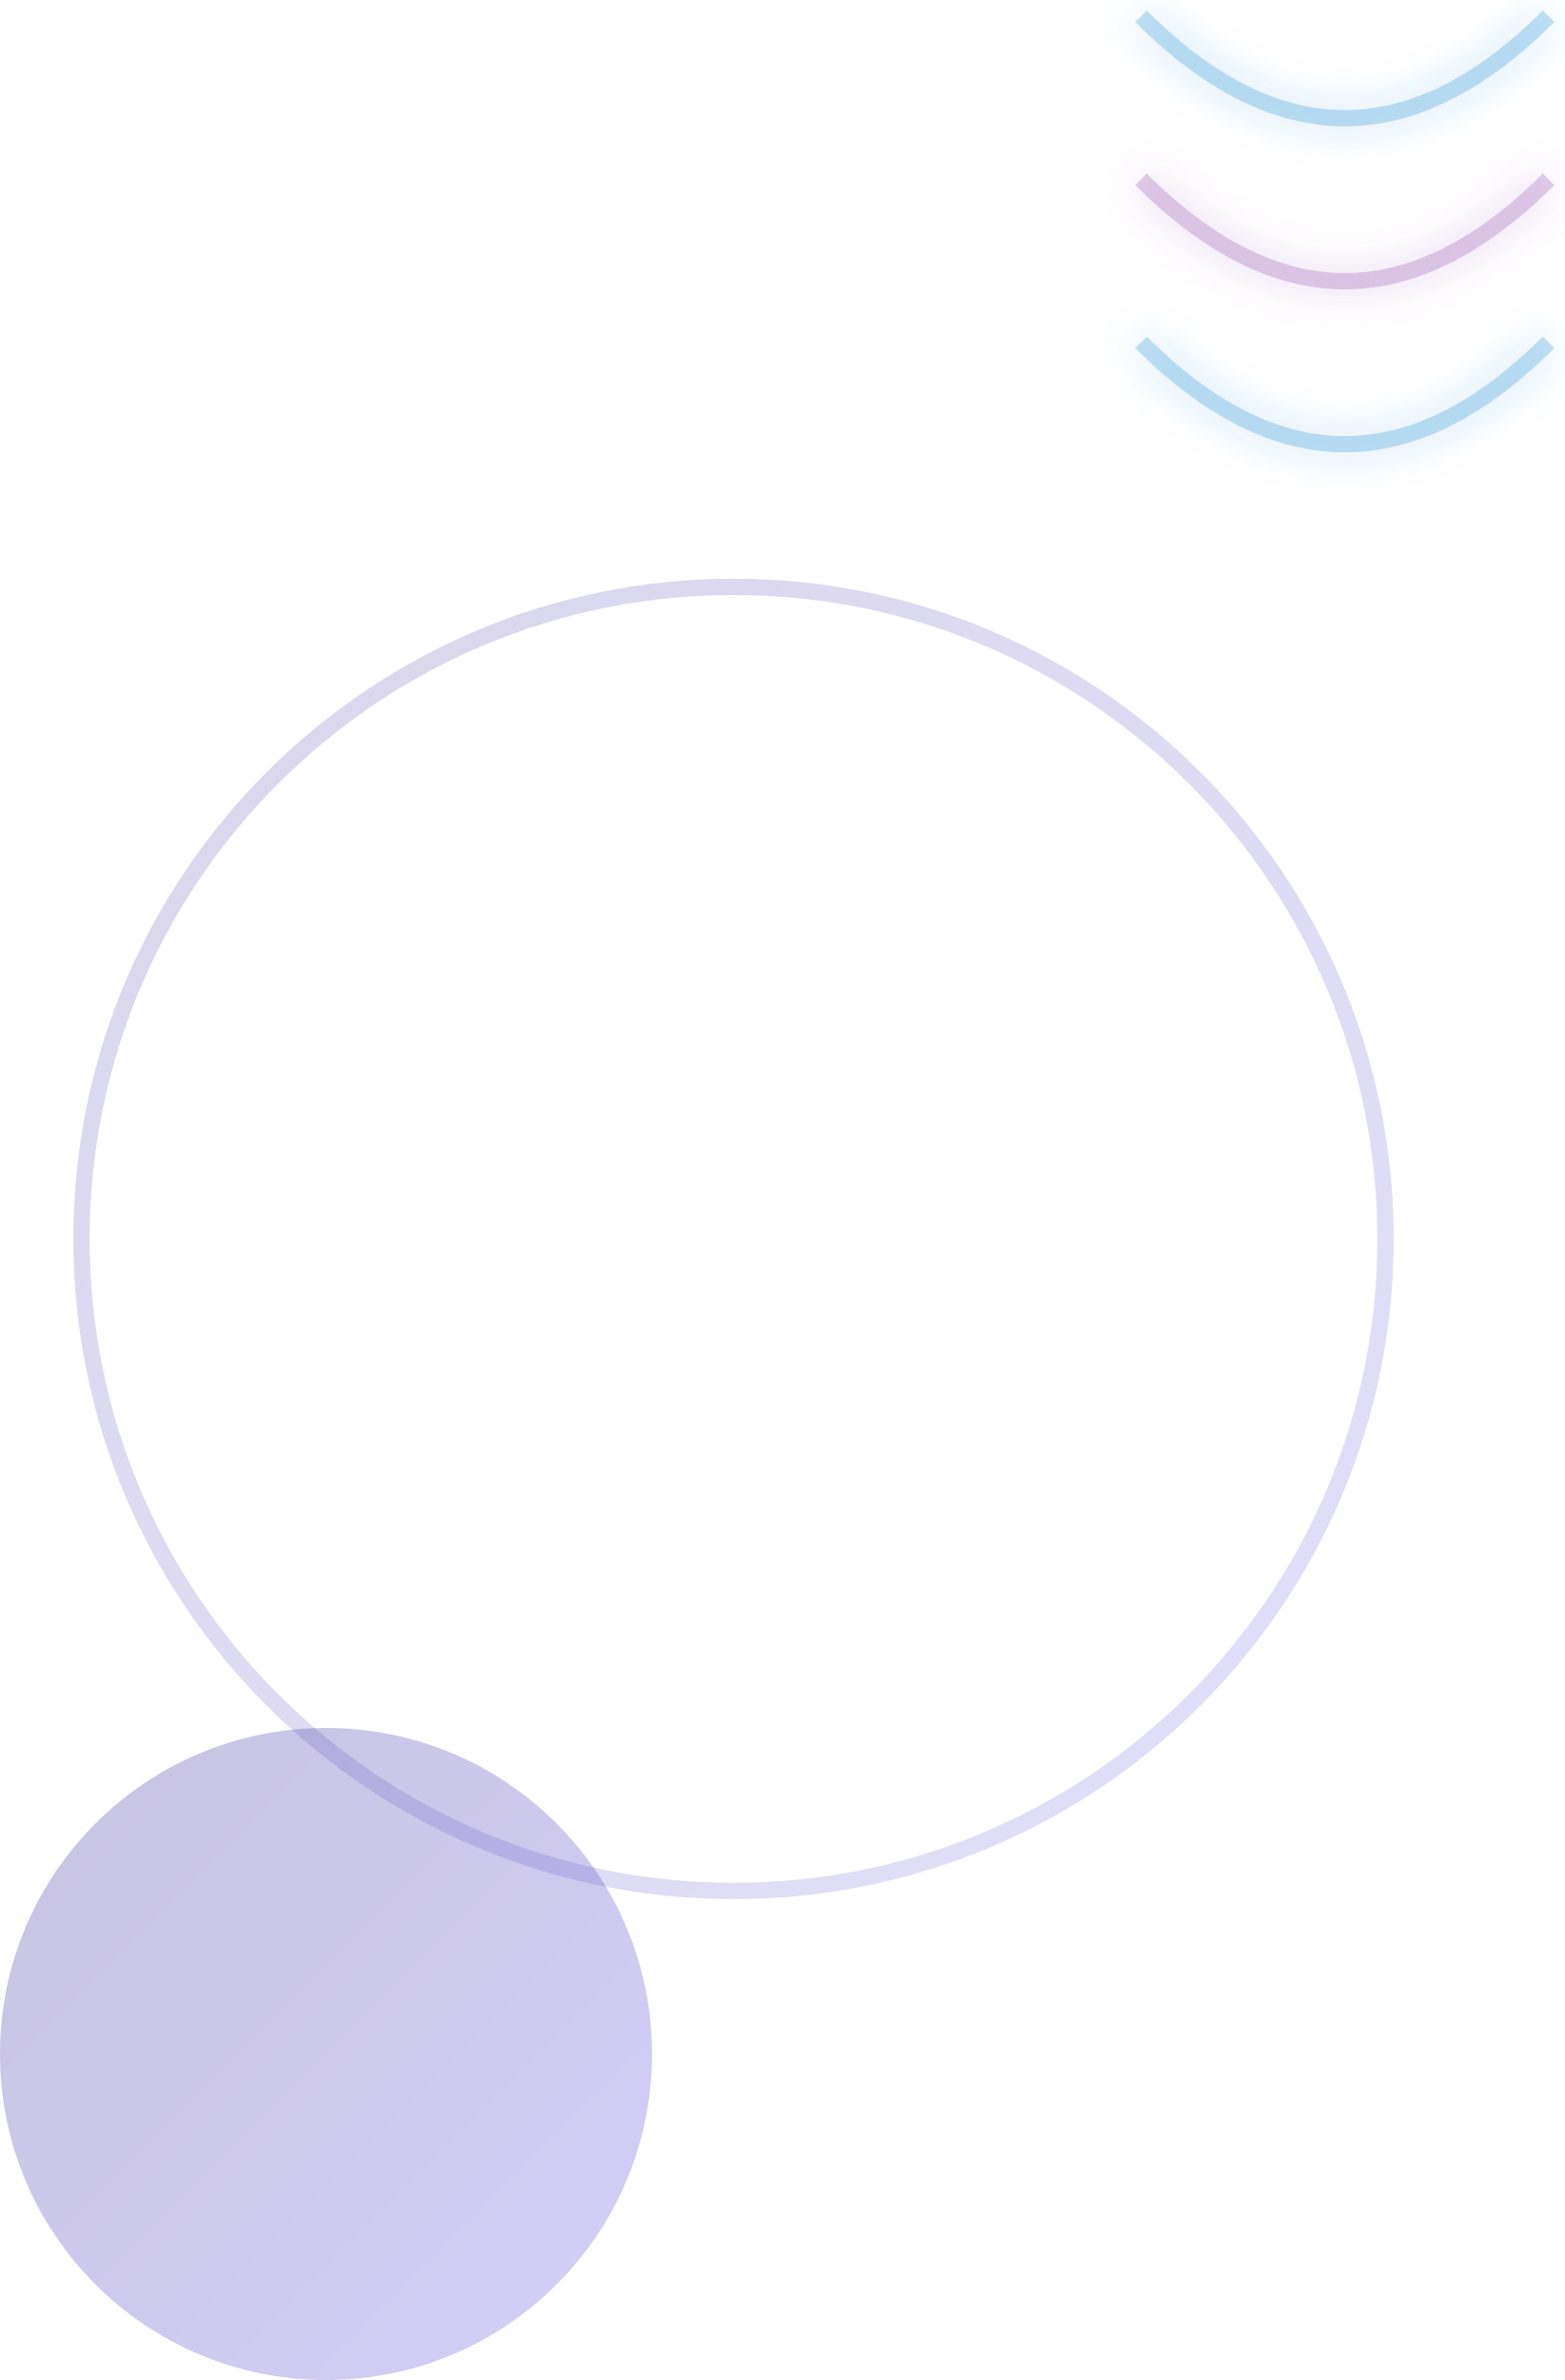
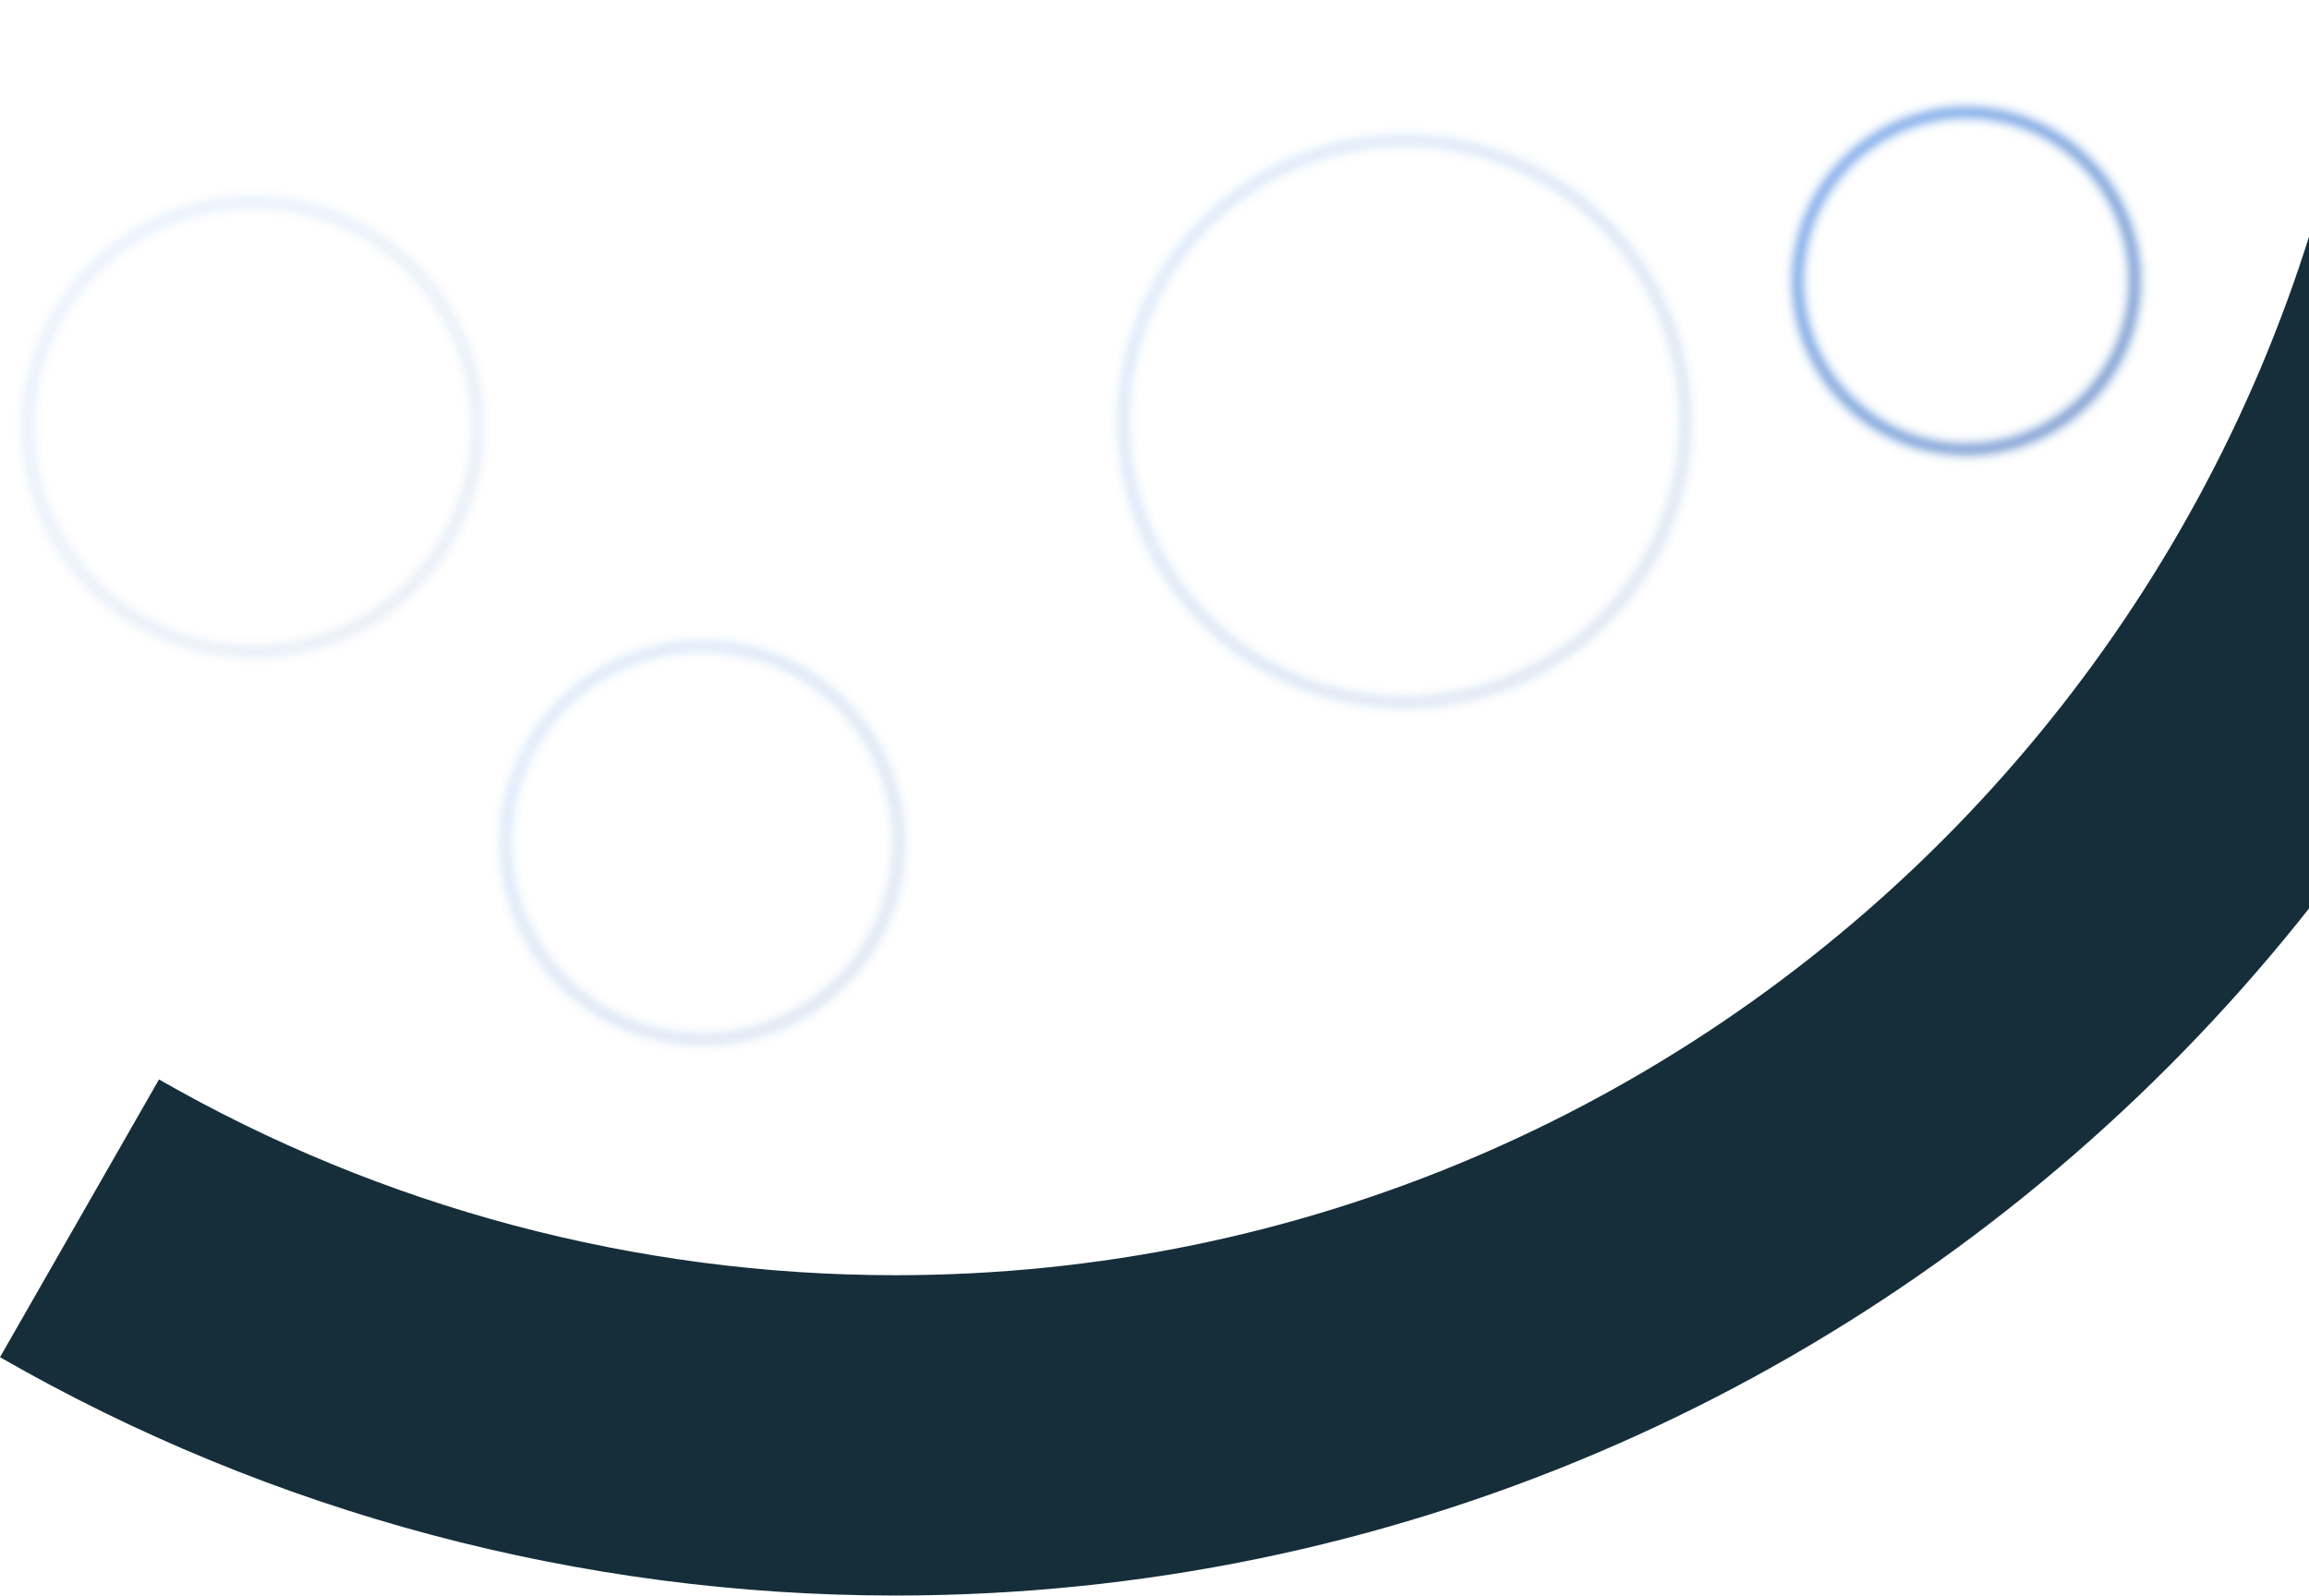
- <svg xmlns="http://www.w3.org/2000/svg" width="192" height="292" viewBox="0 0 192 292" fill="none">
+ <svg xmlns="http://www.w3.org/2000/svg" width="822" height="568" viewBox="0 0 822 568" fill="none">
  <defs>
    <linearGradient id="grad1" x1="0%" y1="0%" x2="100%" y2="100%">
-       <stop offset="0%" style="stop-color:#45389e;stop-opacity:1" />
-       <stop offset="100%" style="stop-color:#6c5ce7;stop-opacity:1" />
+       <stop offset="0%" style="stop-color:#2B78E4; stop-opacity:1" />
+       <stop offset="100%" style="stop-color:#1E54A7; stop-opacity:1" />
    </linearGradient>
+     <filter id="blur-filter">
+       <feGaussianBlur in="SourceGraphic" stdDeviation="2" />
+     </filter>
    <filter id="glow">
      <feGaussianBlur stdDeviation="2.5" result="coloredBlur" />
      <feMerge>
        <feMergeNode in="coloredBlur" />
        <feMergeNode in="SourceGraphic" />
      </feMerge>
    </filter>
  </defs>
+   <path d="M318.726 568C206.776 568 96.524 538.677 0 483.146L56.612 384.268C136.011 429.882 226.59 453.964 318.726 453.964C609.571 453.964 846.21 217.11 846.21 -74H960C960 280.007 672.269 568 318.585 568H318.726Z" fill="#152e3a" />
  <g filter="url(#blur-filter)">
    <circle opacity="0.2" cx="90" cy="152" r="80" stroke="url(#grad1)" stroke-width="2" fill="none">
      <animate attributeName="r" values="78;82;78" dur="4s" repeatCount="indefinite" />
    </circle>
-     <path opacity="0.3" d="M40 292C62.091 292 80 274.091 80 252C80 229.909 62.091 212 40 212C17.909 212 0 229.909 0 252C0 274.091 17.909 292 40 292Z" fill="url(#grad1)">
-       <animateTransform attributeName="transform" type="translate" values="0 0; 0 -5; 0 0" dur="3s" repeatCount="indefinite" />
-     </path>
-     <g filter="url(#glow)">
-       <path opacity="0.3" d="M140 2C156.667 18.667 173.333 18.667 190 2" stroke="#3498db" stroke-width="2">
-         <animate attributeName="d" values="M140 2C156.667 18.667 173.333 18.667 190 2; M140 12C156.667 28.667 173.333 28.667 190 12; M140 2C156.667 18.667 173.333 18.667 190 2" dur="4s" repeatCount="indefinite" />
-       </path>
-       <path opacity="0.3" d="M140 22C156.667 38.667 173.333 38.667 190 22" stroke="#9b59b6" stroke-width="2">
-         <animate attributeName="d" values="M140 22C156.667 38.667 173.333 38.667 190 22; M140 32C156.667 48.667 173.333 48.667 190 32; M140 22C156.667 38.667 173.333 38.667 190 22" dur="4s" repeatCount="indefinite" />
-       </path>
-       <path opacity="0.3" d="M140 42C156.667 58.667 173.333 58.667 190 42" stroke="#3498db" stroke-width="2">
-         <animate attributeName="d" values="M140 42C156.667 58.667 173.333 58.667 190 42; M140 52C156.667 68.667 173.333 68.667 190 52; M140 42C156.667 58.667 173.333 58.667 190 42" dur="4s" repeatCount="indefinite" />
-       </path>
-     </g>
+     <circle opacity="0.3" cx="250" cy="300" r="70" fill="none" stroke="url(#grad1)" stroke-width="2">
+       <animate attributeName="cy" values="300;290;300;310;300" dur="4s" repeatCount="indefinite" />
+       <animate attributeName="stroke-width" values="2;3;2;1;2" dur="4s" repeatCount="indefinite" />
+     </circle>
+     <circle opacity="0.3" cx="500" cy="150" r="100" fill="none" stroke="url(#grad1)" stroke-width="2">
+       <animate attributeName="cx" values="500;480;500;520;500" dur="5s" repeatCount="indefinite" />
+       <animate attributeName="stroke-width" values="2;4;2;1;2" dur="5s" repeatCount="indefinite" />
+     </circle>
+     <circle opacity="0.8" cx="700" cy="100" r="60" fill="none" stroke="url(#grad1)" stroke-width="3">
+       <animate attributeName="cx" values="700;680;700;720;700" dur="6s" repeatCount="indefinite" />
+       <animate attributeName="stroke-width" values="3;5;3;2;3" dur="6s" repeatCount="indefinite" />
+     </circle>
  </g>
</svg>
